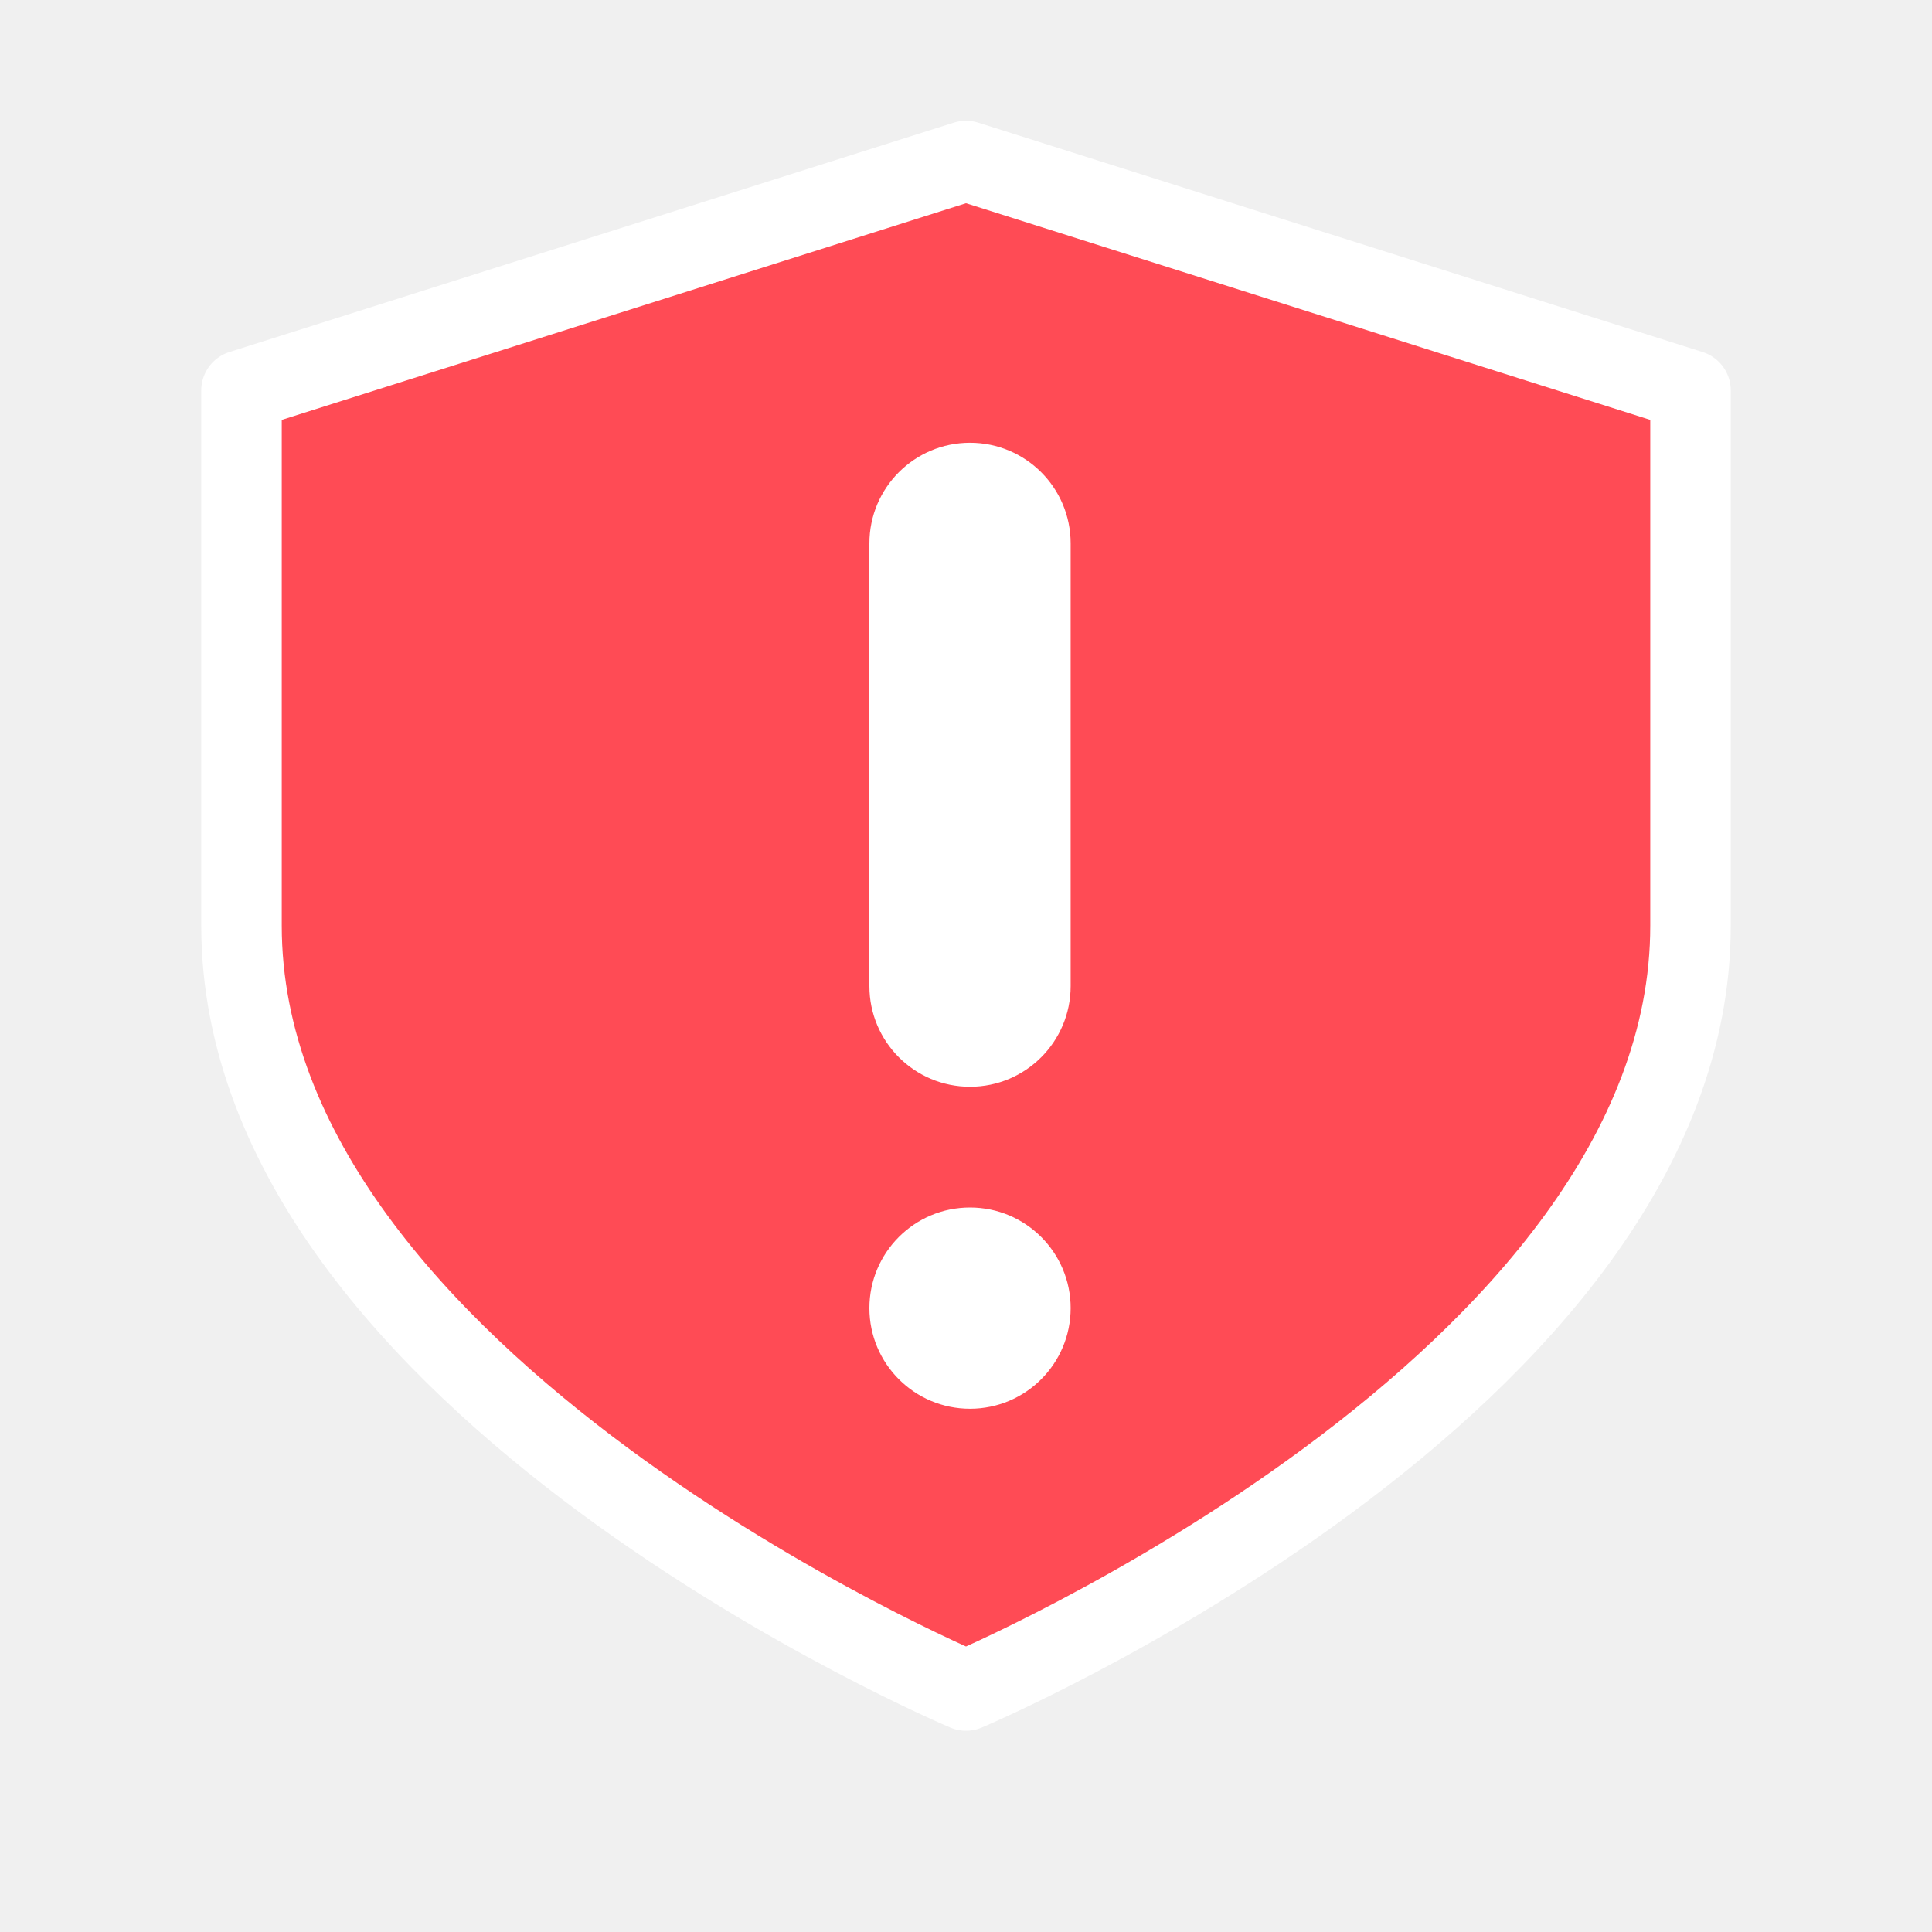
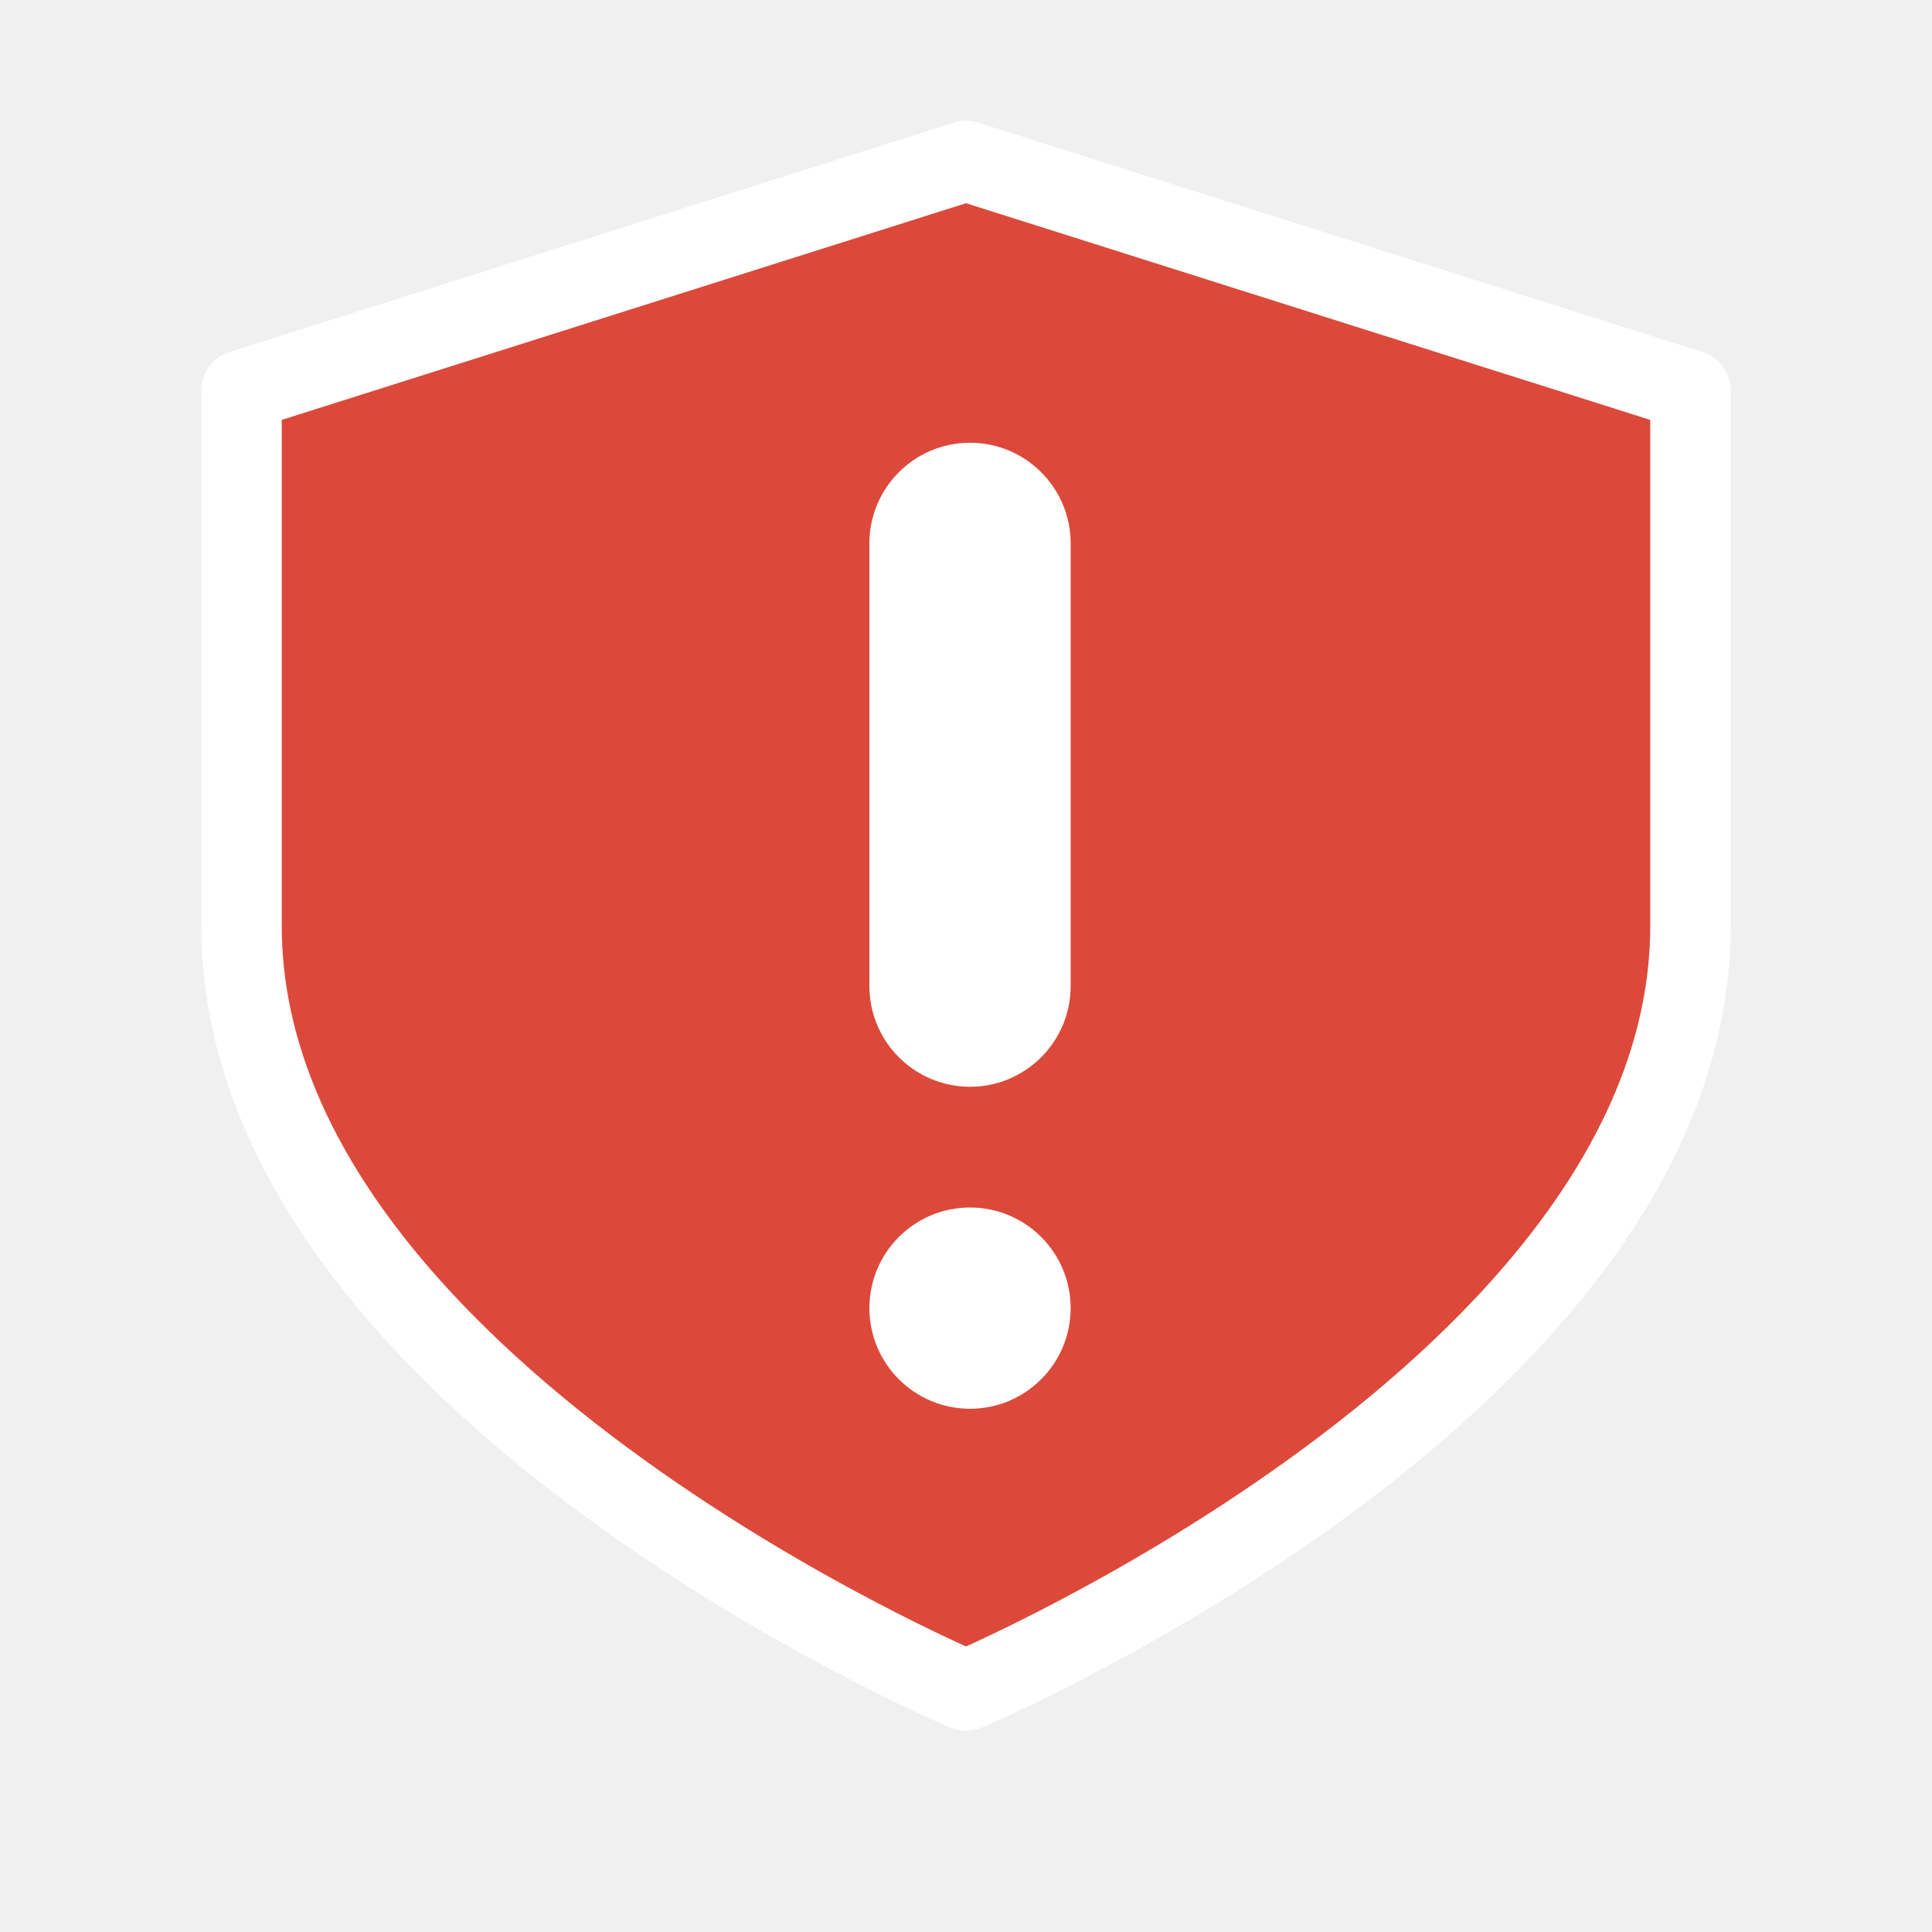
<svg xmlns="http://www.w3.org/2000/svg" width="24" height="24" viewBox="0 0 24 24" fill="none">
-   <path fill-rule="evenodd" clip-rule="evenodd" d="M12 21C12 21 21 17.2 21 11.5V4.85L12 2L3 4.85V11.5C3 17.2 12 21 12 21Z" fill="#FF4B55" stroke="white" stroke-linecap="round" stroke-linejoin="round" />
+   <path fill-rule="evenodd" clip-rule="evenodd" d="M12 21C12 21 21 17.2 21 11.5V4.85L12 2L3 4.85V11.5C3 17.2 12 21 12 21Z" fill="#DC493A" stroke="white" stroke-linecap="round" stroke-linejoin="round" />
  <rect x="10.8" y="5.5" width="2.5" height="8" rx="1.25" fill="white" />
  <rect x="10.8" y="15" width="2.5" height="2.5" rx="1.25" fill="white" />
</svg>
